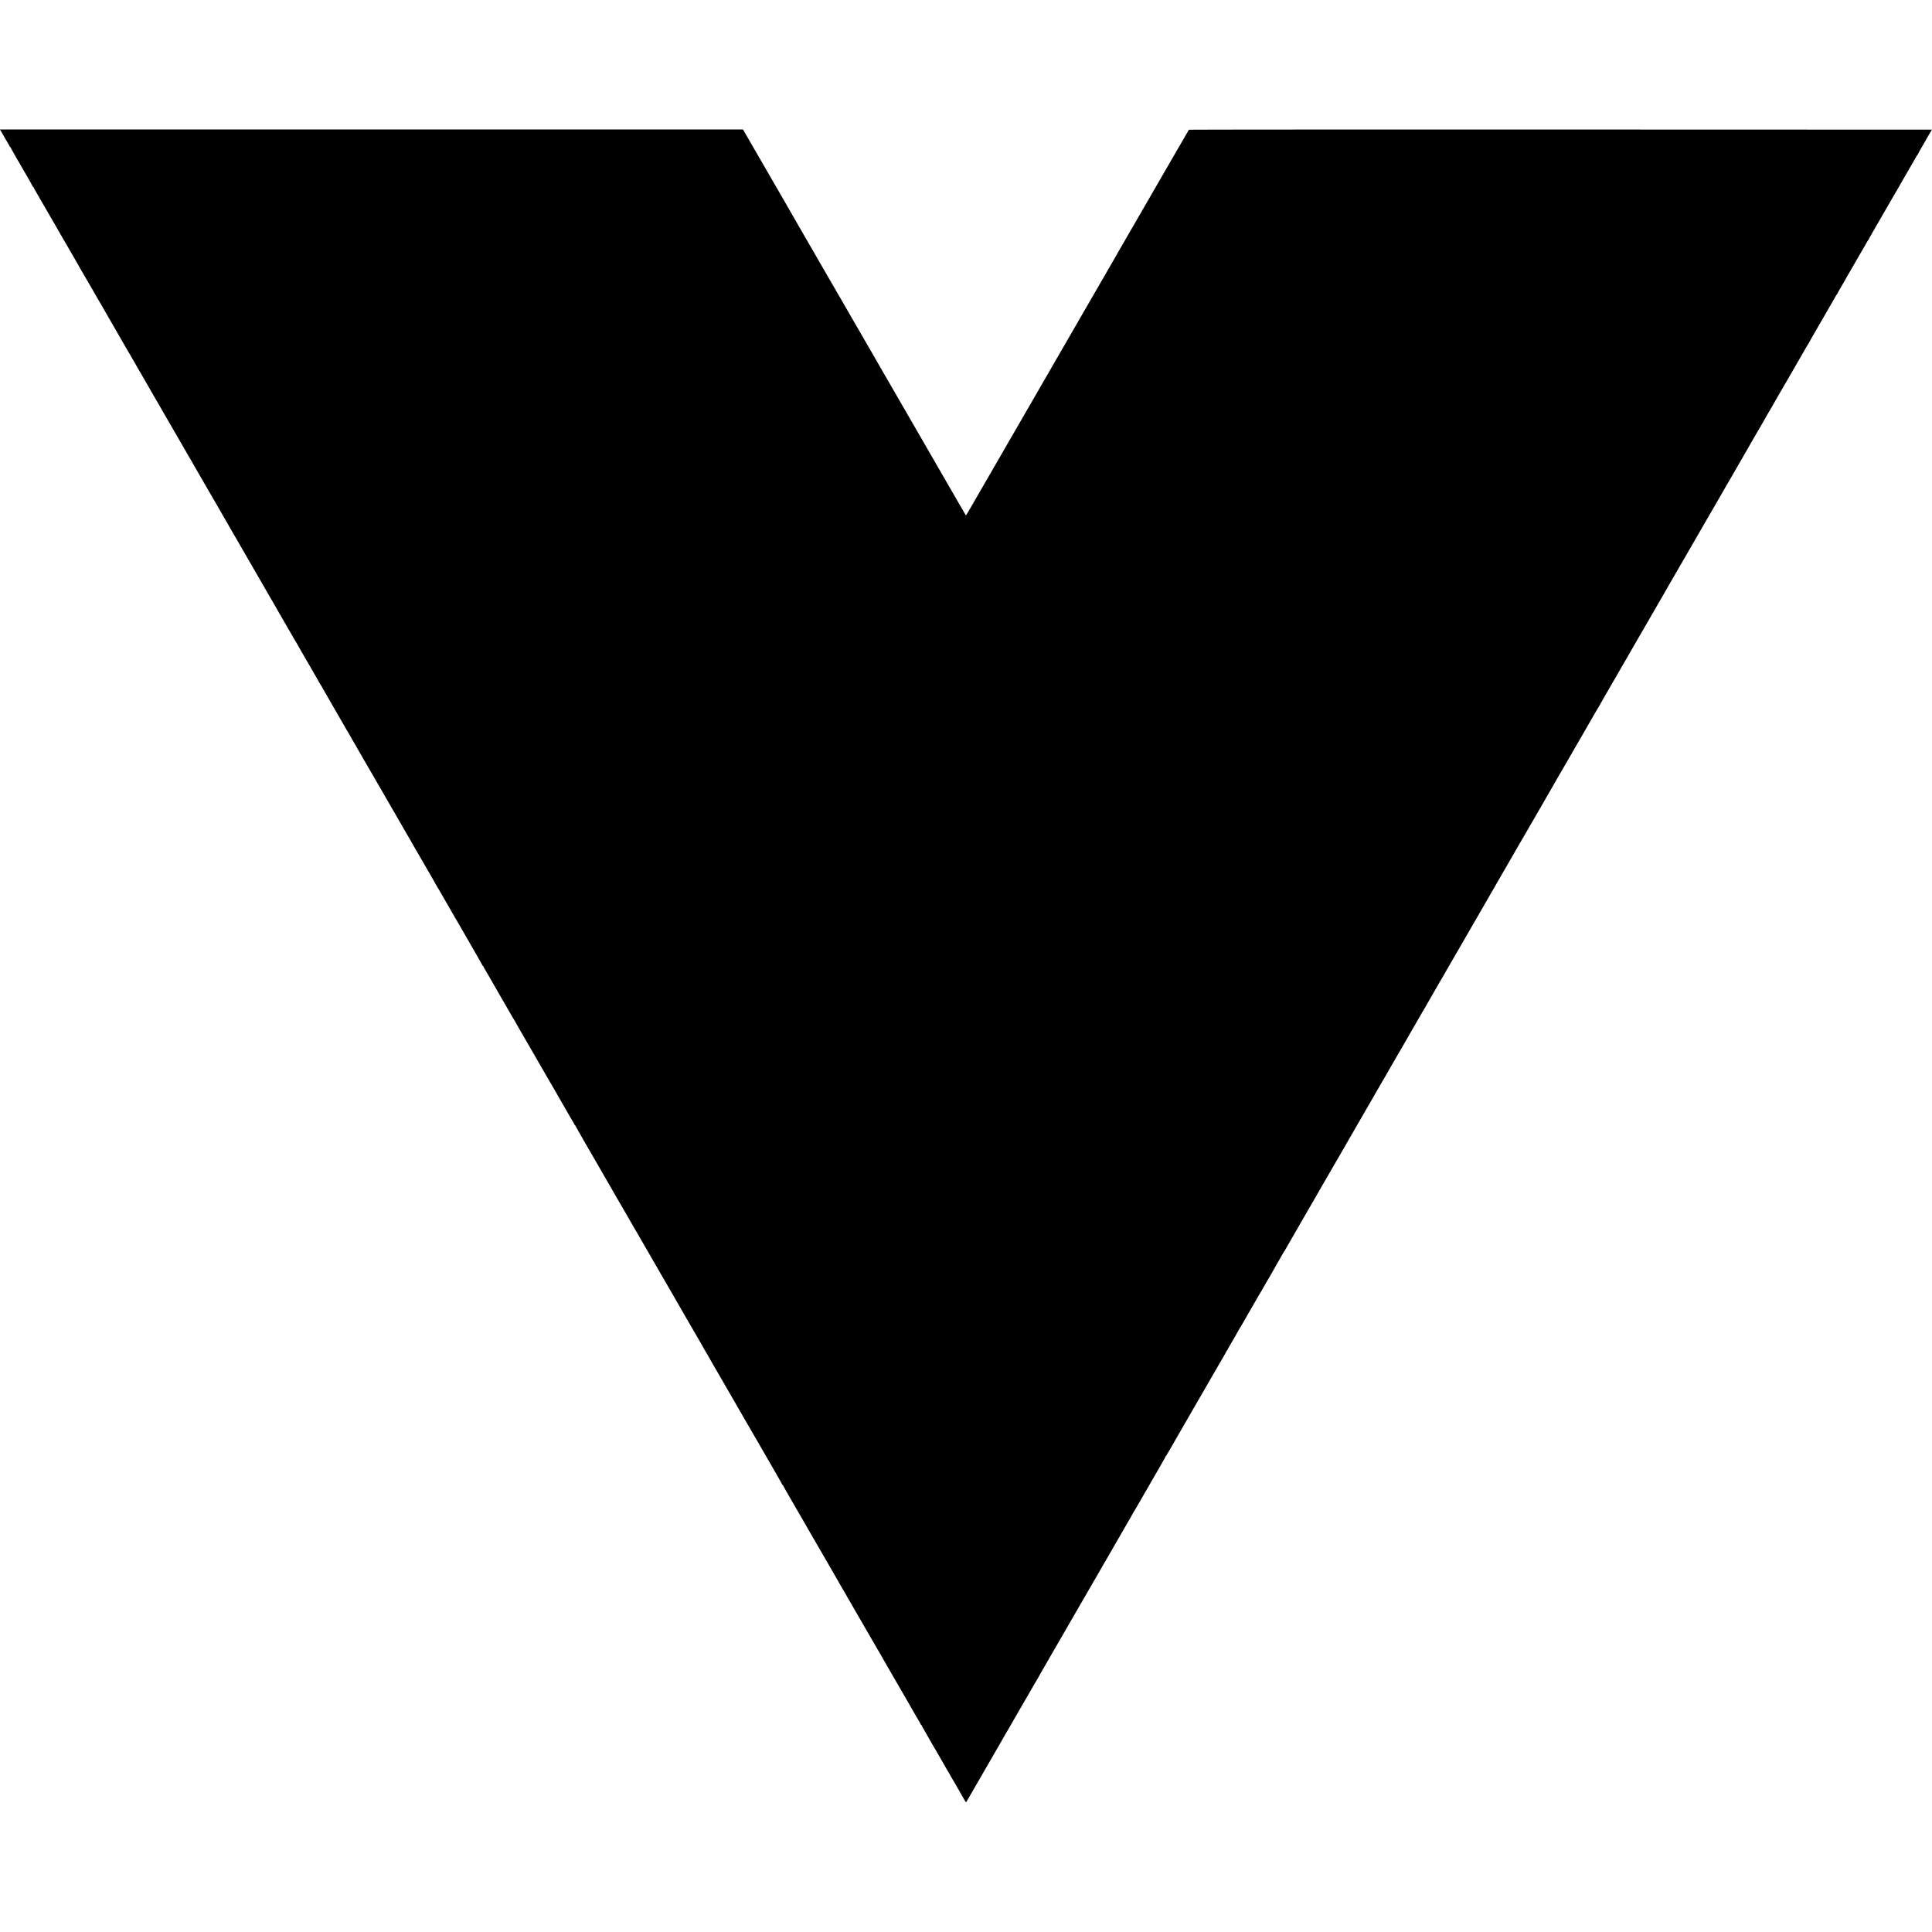
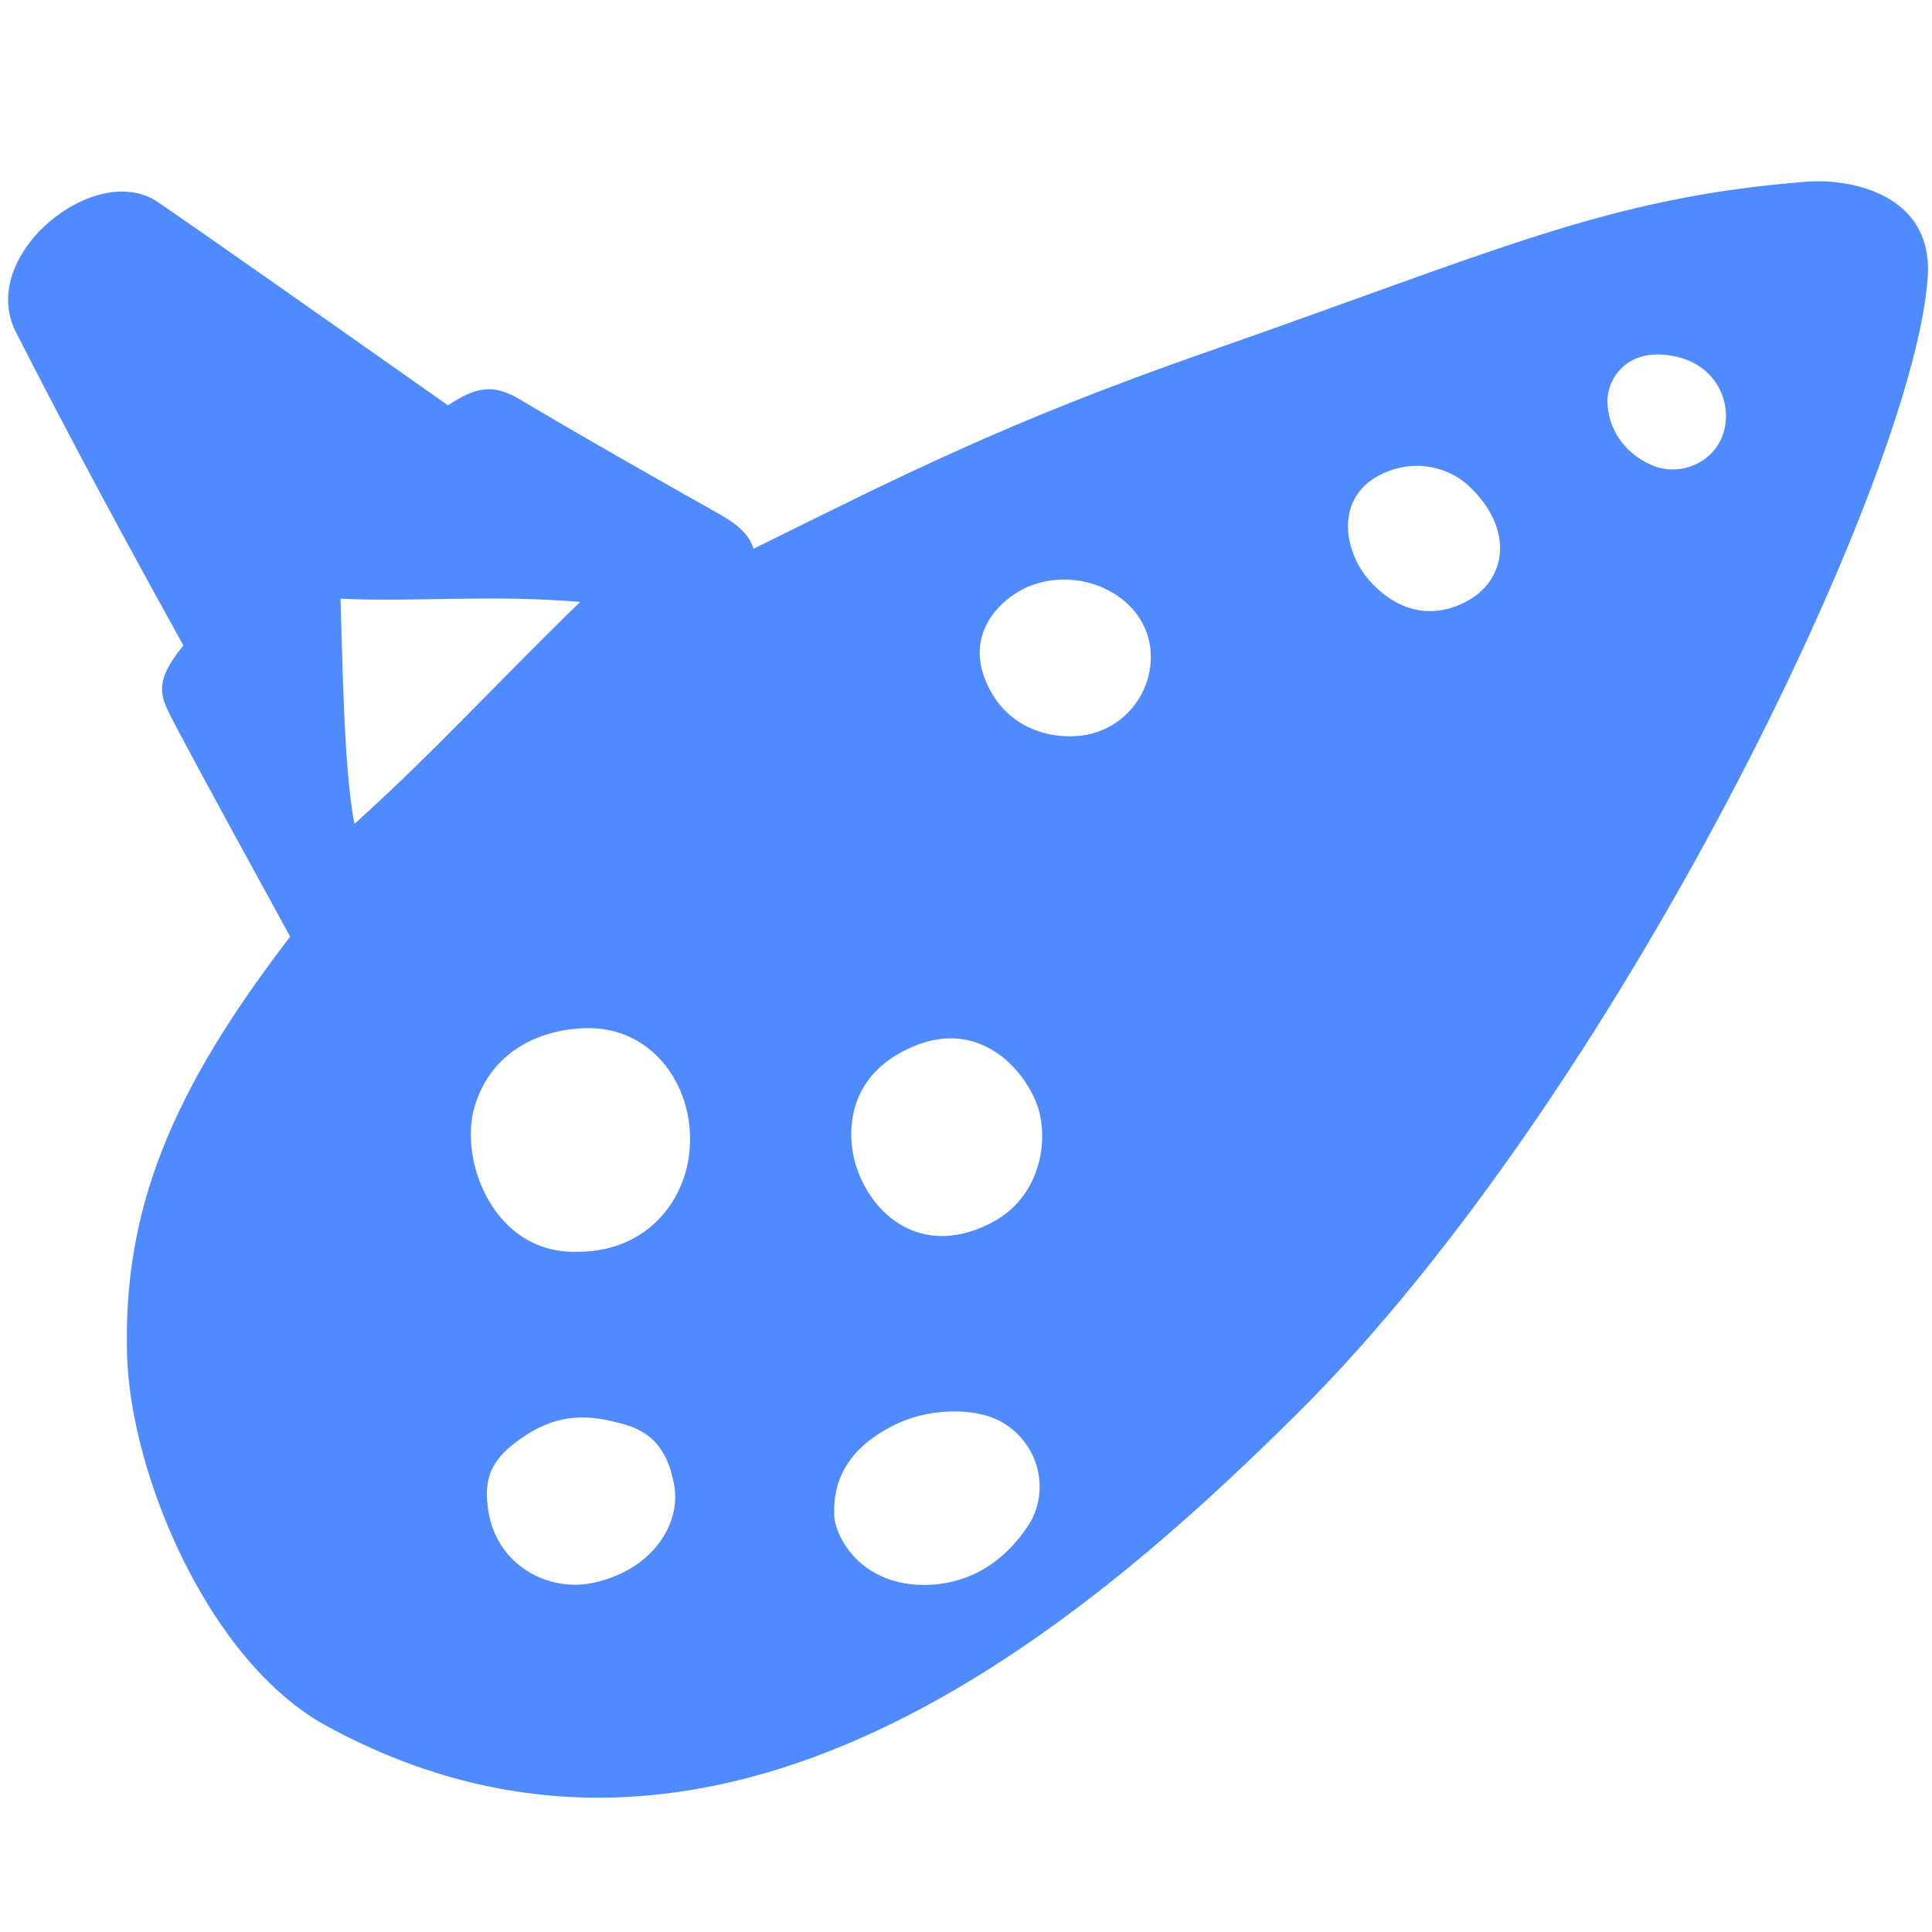
- <svg xmlns="http://www.w3.org/2000/svg" version="1.0" width="16pt" height="16pt" viewBox="0 0 16 16" preserveAspectRatio="xMidYMid meet">
-   <g transform="translate(0,16) scale(0.00032,-0.00032)" fill="#000000" stroke="none">
-     <path d="M18 46618 c45 -75 122 -207 122 -211 0 -2 25 -45 55 -95 30 -50 55 -96 55 -102 0 -5 5 -10 10 -10 6 0 10 -4 10 -9 0 -5 73 -135 161 -288 89 -153 173 -298 187 -323 14 -25 32 -57 41 -72 88 -149 187 -324 189 -335 2 -7 8 -13 13 -13 5 0 9 -4 9 -10 0 -5 46 -89 103 -187 175 -302 490 -846 507 -876 8 -16 20 -36 25 -45 28 -46 290 -498 339 -585 13 -23 74 -129 136 -236 61 -107 123 -215 137 -240 14 -25 29 -50 33 -56 5 -5 23 -37 40 -70 18 -33 38 -67 44 -75 11 -16 21 -33 63 -109 14 -25 29 -50 33 -56 4 -5 21 -35 38 -65 55 -100 261 -455 269 -465 4 -5 14 -21 20 -35 15 -29 41 -75 103 -180 24 -41 52 -88 60 -105 9 -16 57 -100 107 -185 112 -193 362 -626 380 -660 8 -14 23 -38 33 -55 11 -16 23 -37 27 -45 4 -8 26 -46 48 -85 23 -38 53 -90 67 -115 46 -81 64 -113 178 -310 62 -107 121 -210 132 -227 37 -67 56 -99 85 -148 16 -27 32 -57 36 -65 4 -8 15 -27 25 -42 9 -15 53 -89 96 -165 44 -76 177 -307 296 -513 120 -206 268 -463 330 -570 131 -227 117 -203 200 -348 36 -62 73 -125 82 -140 10 -15 21 -34 25 -42 4 -8 20 -37 36 -65 17 -27 38 -65 48 -82 49 -85 64 -111 87 -153 13 -25 28 -49 32 -55 4 -5 78 -134 165 -285 87 -151 166 -288 176 -305 10 -16 26 -43 35 -59 9 -17 125 -217 257 -445 132 -229 253 -441 270 -471 17 -30 45 -79 64 -108 18 -29 33 -54 33 -57 0 -2 20 -37 44 -77 24 -40 123 -212 221 -383 97 -170 190 -330 205 -355 16 -25 39 -65 53 -90 13 -25 81 -144 152 -265 70 -121 137 -238 150 -260 12 -22 37 -65 55 -95 18 -30 43 -73 55 -95 12 -22 48 -85 80 -140 77 -132 163 -280 190 -330 13 -22 71 -123 130 -225 59 -102 116 -199 126 -217 10 -17 29 -50 43 -72 15 -22 26 -43 26 -45 0 -2 27 -50 60 -106 33 -56 60 -103 60 -105 0 -2 55 -98 90 -155 8 -14 182 -316 239 -414 13 -22 45 -79 72 -124 27 -46 49 -86 49 -89 0 -2 14 -24 30 -48 16 -24 30 -46 30 -49 0 -5 74 -135 100 -176 5 -8 24 -42 43 -75 50 -88 58 -101 262 -455 104 -179 199 -345 213 -370 14 -25 28 -49 32 -55 4 -5 17 -26 28 -45 10 -19 62 -109 114 -200 114 -197 133 -230 170 -295 16 -27 33 -57 38 -65 17 -28 96 -165 103 -180 4 -8 16 -28 26 -45 10 -16 77 -131 148 -255 72 -124 181 -313 243 -420 62 -107 121 -209 131 -227 35 -62 323 -560 392 -678 38 -66 83 -145 100 -175 16 -30 33 -59 37 -65 4 -5 17 -27 29 -47 34 -61 56 -100 90 -156 17 -29 31 -55 31 -57 0 -2 17 -32 39 -67 21 -35 134 -229 251 -433 117 -203 235 -407 261 -451 27 -45 49 -85 49 -88 0 -4 8 -19 19 -34 15 -21 200 -341 309 -533 10 -19 33 -58 51 -87 17 -29 31 -54 31 -56 0 -2 25 -44 55 -94 30 -50 55 -95 55 -98 0 -4 6 -15 14 -23 7 -9 27 -41 43 -71 17 -30 170 -297 342 -594 171 -296 311 -542 311 -547 0 -5 5 -9 10 -9 6 0 10 -4 10 -10 0 -5 22 -47 49 -92 27 -46 58 -99 68 -118 24 -43 81 -140 93 -160 5 -8 66 -114 135 -235 69 -121 130 -227 135 -235 12 -21 259 -447 283 -490 10 -19 28 -47 38 -62 11 -14 19 -29 19 -32 0 -3 37 -69 83 -148 99 -170 305 -526 337 -583 13 -22 31 -53 41 -70 11 -16 22 -37 26 -45 7 -14 82 -146 103 -180 14 -24 181 -311 205 -355 13 -22 46 -80 75 -130 29 -49 64 -110 78 -135 14 -25 51 -88 82 -140 31 -52 59 -102 63 -110 4 -8 18 -33 31 -55 205 -353 284 -489 309 -535 17 -30 45 -78 62 -106 18 -28 36 -60 39 -72 4 -12 12 -22 17 -22 5 0 9 -4 9 -10 0 -5 109 -197 241 -427 133 -230 250 -431 259 -448 51 -90 222 -385 280 -485 37 -63 78 -135 92 -160 14 -25 67 -117 118 -205 51 -88 101 -175 111 -193 34 -58 55 -95 149 -257 51 -88 101 -173 110 -190 9 -16 76 -131 147 -255 72 -124 140 -241 151 -260 61 -108 281 -489 355 -615 38 -66 77 -133 87 -150 35 -63 91 -161 100 -175 14 -23 99 -169 128 -220 54 -97 135 -235 142 -245 4 -5 20 -32 35 -60 26 -48 238 -416 276 -480 10 -16 26 -46 37 -65 30 -53 382 -661 403 -695 10 -16 22 -37 26 -45 4 -8 26 -48 50 -88 24 -41 43 -75 43 -77 0 -2 22 -40 50 -85 27 -45 50 -84 50 -86 0 -3 38 -69 83 -147 84 -142 302 -520 340 -587 10 -19 34 -60 52 -90 18 -30 44 -75 57 -100 14 -25 45 -79 70 -120 25 -41 56 -96 70 -121 14 -25 77 -133 138 -240 62 -107 122 -210 132 -229 25 -43 310 -535 337 -581 11 -19 26 -45 34 -59 17 -32 238 -414 266 -460 11 -19 24 -41 28 -49 3 -7 75 -133 160 -278 84 -146 153 -269 153 -274 0 -5 5 -9 10 -9 6 0 10 -4 10 -10 0 -5 82 -150 181 -322 182 -314 201 -346 240 -415 12 -21 80 -139 152 -263 71 -124 141 -245 155 -270 14 -25 28 -49 32 -55 6 -8 145 -248 220 -380 37 -66 209 -362 229 -395 11 -19 24 -42 28 -49 4 -8 67 -118 140 -243 73 -125 133 -230 133 -233 0 -2 15 -28 33 -57 19 -29 47 -78 64 -108 17 -30 53 -93 79 -139 53 -90 82 -141 157 -272 82 -142 115 -199 381 -659 142 -245 268 -463 281 -485 12 -22 71 -125 132 -230 60 -104 172 -298 248 -430 76 -132 146 -253 156 -270 11 -16 22 -36 26 -44 3 -8 30 -54 60 -103 29 -49 53 -91 53 -93 0 -3 18 -34 40 -70 22 -36 40 -67 40 -69 0 -2 37 -66 81 -142 45 -77 98 -168 119 -204 20 -36 47 -81 58 -100 12 -19 27 -47 33 -62 6 -16 15 -28 20 -28 5 0 9 -4 9 -9 0 -6 63 -118 140 -251 77 -133 140 -243 140 -245 0 -2 18 -33 41 -70 22 -37 49 -83 60 -101 10 -19 29 -51 40 -71 25 -45 109 -189 126 -218 7 -11 17 -29 22 -40 6 -11 22 -38 35 -60 14 -22 37 -62 52 -90 14 -27 35 -62 45 -77 11 -14 19 -29 19 -32 0 -3 18 -35 40 -71 22 -36 40 -67 40 -69 0 -2 19 -35 42 -72 23 -38 55 -94 72 -124 26 -47 139 -244 171 -298 6 -9 21 -36 34 -60 28 -48 37 -51 51 -19 6 12 19 36 29 52 10 17 27 46 38 65 11 19 104 181 208 360 103 179 199 345 213 370 14 25 42 74 64 109 21 34 38 65 38 67 0 2 18 33 40 69 22 36 40 67 40 69 0 3 177 310 199 346 16 26 136 234 140 244 2 5 25 44 52 88 27 44 49 81 49 84 0 2 18 34 40 70 22 36 40 67 40 69 0 2 20 36 43 77 35 58 169 289 297 513 9 17 50 86 90 155 40 69 86 150 103 180 16 30 35 62 41 70 6 8 16 24 22 35 35 64 72 129 167 293 59 100 116 199 127 220 11 20 30 53 41 72 43 72 1070 1850 1121 1940 14 25 65 113 113 195 48 83 96 166 107 185 10 19 28 50 38 68 11 18 73 124 137 235 64 111 175 303 246 427 71 124 173 299 225 390 52 91 116 202 143 248 27 45 49 85 49 89 0 4 6 14 14 22 7 9 28 43 46 76 26 47 251 436 378 655 11 19 29 51 40 70 11 19 101 176 201 348 99 172 181 317 181 323 0 5 5 9 10 9 6 0 10 5 10 11 0 6 8 23 18 37 11 15 32 52 49 82 16 30 130 228 253 440 122 212 234 405 248 430 13 25 39 70 57 100 39 65 69 117 130 225 25 44 50 87 55 95 12 19 78 134 220 380 61 107 129 224 150 260 161 277 222 382 246 425 15 28 47 83 71 123 24 41 43 78 43 83 0 5 4 9 8 9 4 0 13 12 19 28 7 15 23 45 36 67 66 110 277 478 277 483 0 3 6 13 14 21 7 9 27 41 43 71 17 30 45 80 63 110 34 57 375 649 394 685 6 11 16 27 22 35 6 8 26 42 44 75 18 33 41 74 51 90 10 17 24 41 32 55 54 97 72 128 88 152 11 14 19 28 19 30 0 3 79 141 175 308 96 167 175 305 175 308 0 3 6 13 14 21 7 9 26 39 41 66 33 60 276 483 338 587 24 40 46 80 50 88 4 8 13 24 20 35 14 23 95 163 125 215 11 19 52 91 92 160 40 69 80 139 90 155 9 17 103 179 207 360 105 182 200 346 211 365 103 181 463 802 489 845 7 11 15 27 19 35 4 8 29 51 55 95 64 110 828 1433 848 1470 9 17 24 41 33 55 9 14 29 48 45 77 15 28 52 93 82 145 30 51 62 107 71 123 17 30 231 398 400 690 51 88 103 179 115 202 12 23 26 48 32 55 6 7 24 38 40 68 17 30 61 107 98 170 37 63 84 144 103 180 19 36 41 72 48 81 8 8 14 18 14 21 0 4 27 51 59 106 32 55 72 124 89 154 16 29 71 125 122 213 51 88 104 180 118 205 13 25 28 50 32 55 4 6 17 26 28 45 11 19 45 80 77 135 31 55 66 116 77 135 11 19 88 152 171 295 401 694 620 1072 650 1125 11 19 87 152 170 295 83 143 158 273 166 288 9 16 21 36 26 45 6 9 31 52 55 96 25 43 54 94 66 115 11 20 95 164 186 321 91 157 173 299 182 315 9 17 26 46 37 65 12 19 66 114 121 210 56 96 108 186 117 200 8 14 24 40 34 59 24 45 383 664 412 713 5 9 17 29 26 45 15 28 120 210 241 419 36 61 68 117 72 125 4 8 12 23 19 34 35 57 245 420 262 453 11 20 35 61 53 90 17 29 32 54 32 56 0 3 28 51 62 108 33 57 70 119 80 138 10 19 23 42 28 50 5 8 32 53 59 100 27 47 149 258 271 470 122 212 234 405 248 430 30 53 62 108 80 135 6 11 15 27 19 35 4 8 85 150 181 315 96 165 187 323 202 350 31 56 116 202 130 225 5 8 25 42 43 75 19 33 92 159 162 280 149 257 157 271 202 350 19 33 38 67 43 75 9 14 228 392 275 475 12 22 55 96 95 165 40 69 80 139 90 155 24 42 202 350 221 383 9 15 27 47 41 72 14 25 75 131 136 236 61 106 121 210 134 232 99 172 271 470 279 482 5 8 23 40 40 70 18 30 81 141 142 245 60 105 121 210 135 235 14 25 71 124 127 220 56 96 143 247 194 335 51 88 96 167 102 175 14 24 180 311 204 355 23 43 340 590 356 615 5 8 50 87 101 175 171 301 517 898 582 1008 25 43 46 81 46 83 0 2 12 23 27 47 14 23 40 67 56 97 16 30 35 62 42 70 7 8 15 22 18 30 4 8 20 38 37 65 16 28 33 57 37 65 6 12 111 196 143 250 5 8 55 95 112 193 57 98 113 195 126 215 12 20 27 46 32 57 6 11 14 27 20 35 5 8 76 130 156 270 80 140 165 287 187 325 23 39 52 90 66 115 13 25 30 52 37 61 8 8 14 18 14 21 0 4 41 77 92 165 50 87 175 302 276 478 101 176 208 360 236 408 28 49 67 117 86 152 19 35 41 70 48 77 6 6 12 15 12 19 0 7 124 224 167 291 12 21 23 40 23 42 0 2 21 40 46 83 26 43 55 92 64 109 54 95 327 568 354 614 19 30 45 75 59 100 71 128 82 145 89 148 4 2 8 8 8 13 0 5 42 82 94 172 311 538 496 858 518 897 14 25 40 70 58 100 18 30 42 71 53 90 10 19 79 139 152 265 73 127 142 246 153 265 10 19 43 76 72 125 29 50 63 108 75 130 65 116 80 140 87 143 4 2 8 8 8 12 0 8 114 212 140 250 6 8 14 24 20 35 5 11 54 97 108 190 l100 170 -9611 3 c-5286 1 -9614 -1 -9618 -5 -5 -6 -419 -719 -619 -1068 -89 -155 -267 -463 -323 -560 -38 -66 -81 -140 -95 -165 -31 -56 -263 -457 -526 -910 -110 -190 -224 -388 -254 -440 -29 -52 -61 -109 -71 -125 -23 -39 -243 -420 -268 -465 -11 -19 -204 -352 -428 -740 -224 -388 -477 -826 -563 -975 -85 -148 -185 -322 -222 -385 -37 -63 -120 -207 -185 -320 -65 -113 -177 -306 -248 -430 -72 -124 -172 -297 -222 -385 -51 -88 -142 -245 -202 -350 -131 -226 -247 -427 -408 -705 -65 -113 -249 -432 -410 -710 -160 -278 -388 -673 -506 -877 -118 -205 -216 -373 -219 -373 -3 0 -52 82 -109 183 -58 100 -144 250 -192 332 -95 164 -402 696 -647 1120 -85 149 -228 396 -317 550 -212 365 -982 1700 -1008 1745 -10 19 -43 76 -72 125 -29 50 -64 110 -77 135 -14 25 -63 110 -110 190 -47 80 -96 165 -110 190 -14 25 -99 171 -188 325 -89 154 -174 300 -188 325 -13 25 -64 113 -112 195 -48 83 -140 242 -205 355 -65 113 -183 317 -263 454 -79 137 -152 264 -163 282 -50 89 -335 583 -354 614 -12 19 -34 58 -50 85 -15 28 -129 226 -253 440 -124 215 -235 408 -247 430 -12 22 -69 121 -127 220 -58 99 -226 389 -373 645 -148 256 -324 561 -392 678 -67 117 -134 232 -147 255 -13 23 -33 59 -46 80 l-22 37 -9615 0 -9615 0 20 -32z" />
-   </g>
+ <svg xmlns="http://www.w3.org/2000/svg" clip-rule="evenodd" fill-rule="evenodd" stroke-linejoin="round" stroke-miterlimit="2" viewBox="0 0 16 16">
+   <path fill="#508aff" d="m6.24 4.545c1.204-.595 2.084-1.048 3.768-1.635 2.404-.839 3.302-1.275 4.949-1.405.381-.03 1.05.109 1.008.783-.101 1.638-2.569 6.789-5.23 9.427-1.792 1.776-4.793 4.349-8.035 2.576-.972-.532-1.622-2.083-1.648-3.075-.032-1.2.364-2.174 1.351-3.459-.232-.424-.741-1.351-.948-1.746-.125-.239-.198-.344.064-.666-.432-.777-.928-1.693-1.388-2.596-.324-.636.662-1.429 1.177-1.075.388.265 1.427.996 2.402 1.683.232-.154.374-.182.6-.047.445.267 1.161.674 1.652.95.158.089.248.178.278.285zm1.147 7.266c.148-.077.312-.115.467-.121.175-.008.336.025.444.088.32.185.395.583.219.853-.248.379-.573.485-.826.494-.558.02-.773-.396-.782-.57-.016-.351.17-.585.478-.744zm-3.11.129c-.232.173-.268.335-.234.565.068.461.502.687.881.601.505-.116.71-.506.661-.795-.072-.433-.32-.495-.512-.54-.303-.073-.536-.025-.796.169zm-.343-2.788c.138-.442.527-.623.903-.637.61-.024.971.565.857 1.125-.079.387-.41.762-.996.725-.63-.039-.901-.776-.764-1.213zm4.68.086c.066.326-.059.705-.391.882-.55.294-.971-.013-1.123-.433-.088-.244-.127-.778.474-1.025.598-.245.981.285 1.04.576zm-5.794-4.28c.017.5.026 1.401.115 1.865.637-.57 1.221-1.211 1.87-1.838-.757-.063-1.349.003-1.985-.027zm5.685-.095c.419-.185.959.051 1.02.493.039.279-.119.599-.444.708-.243.081-.704.04-.904-.393-.202-.436.125-.718.328-.808zm2.959-.947c.301-.132.57-.015.7.108.38.359.307.768.005.943-.284.165-.581.111-.819-.149-.226-.245-.309-.716.114-.902zm1.848-.587c-.004-.196.172-.477.591-.37.285.072.426.329.383.572-.05.285-.362.433-.616.317-.231-.104-.353-.308-.358-.519z" />
</svg>
